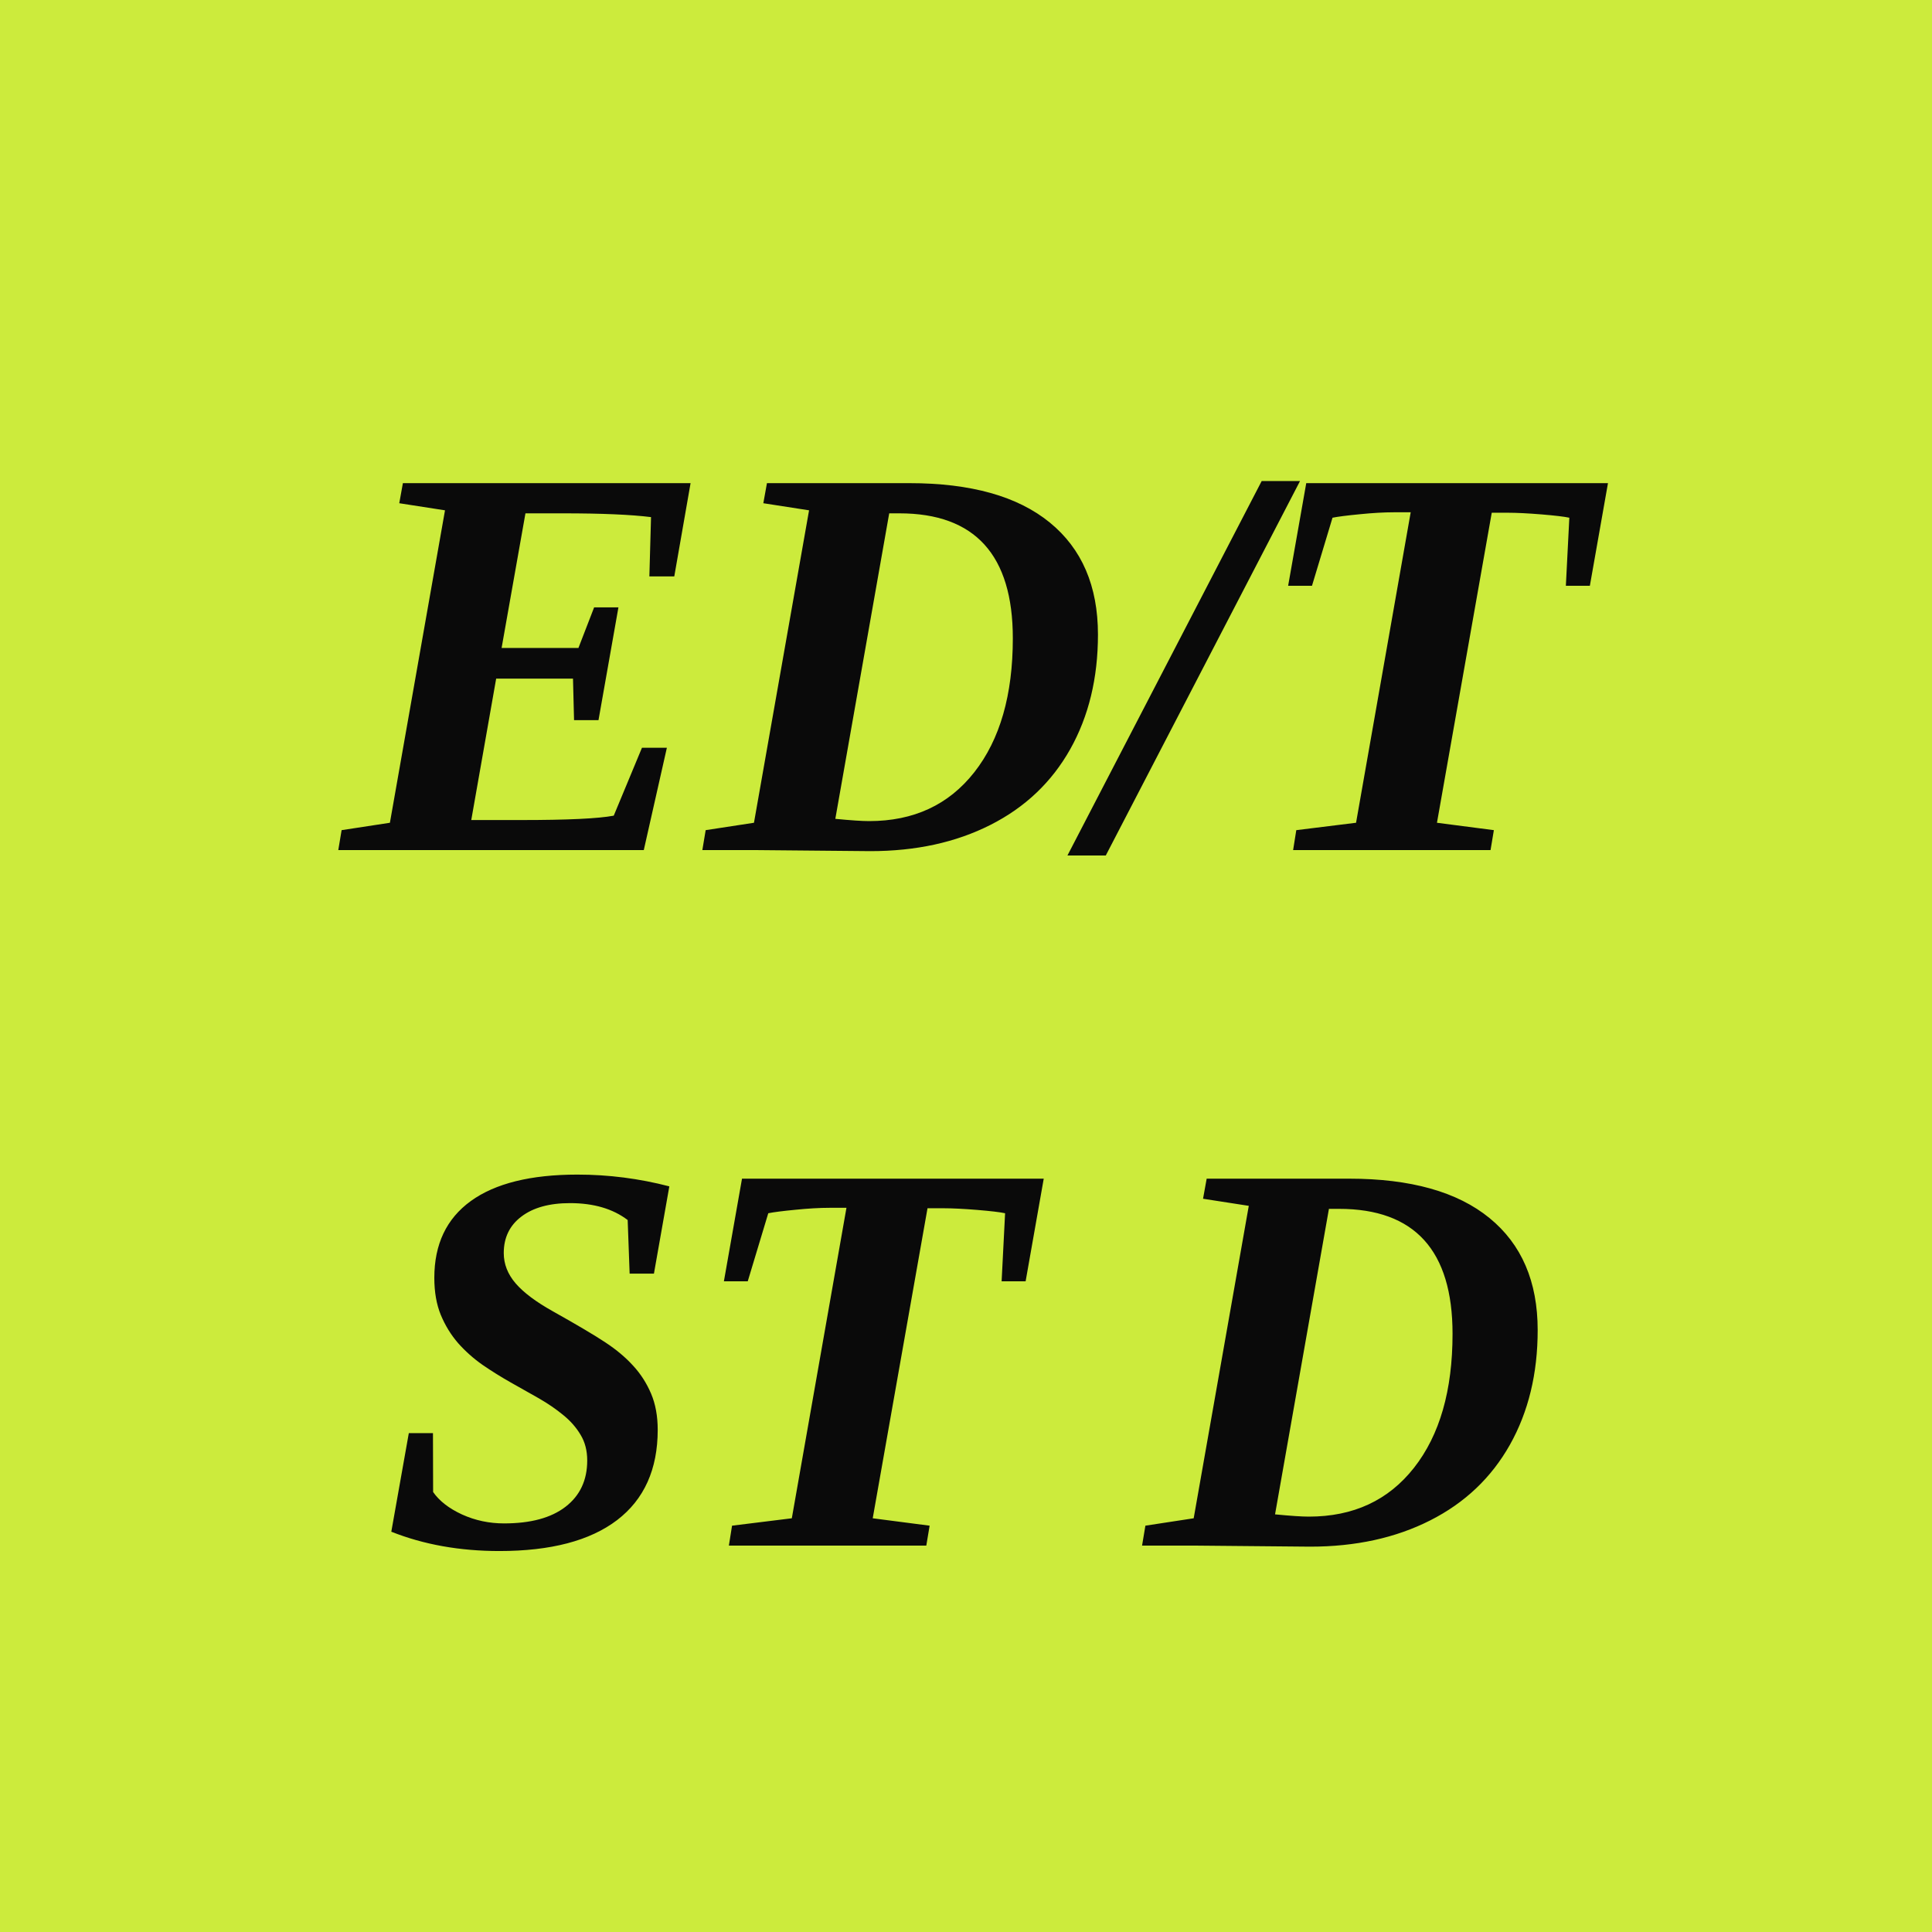
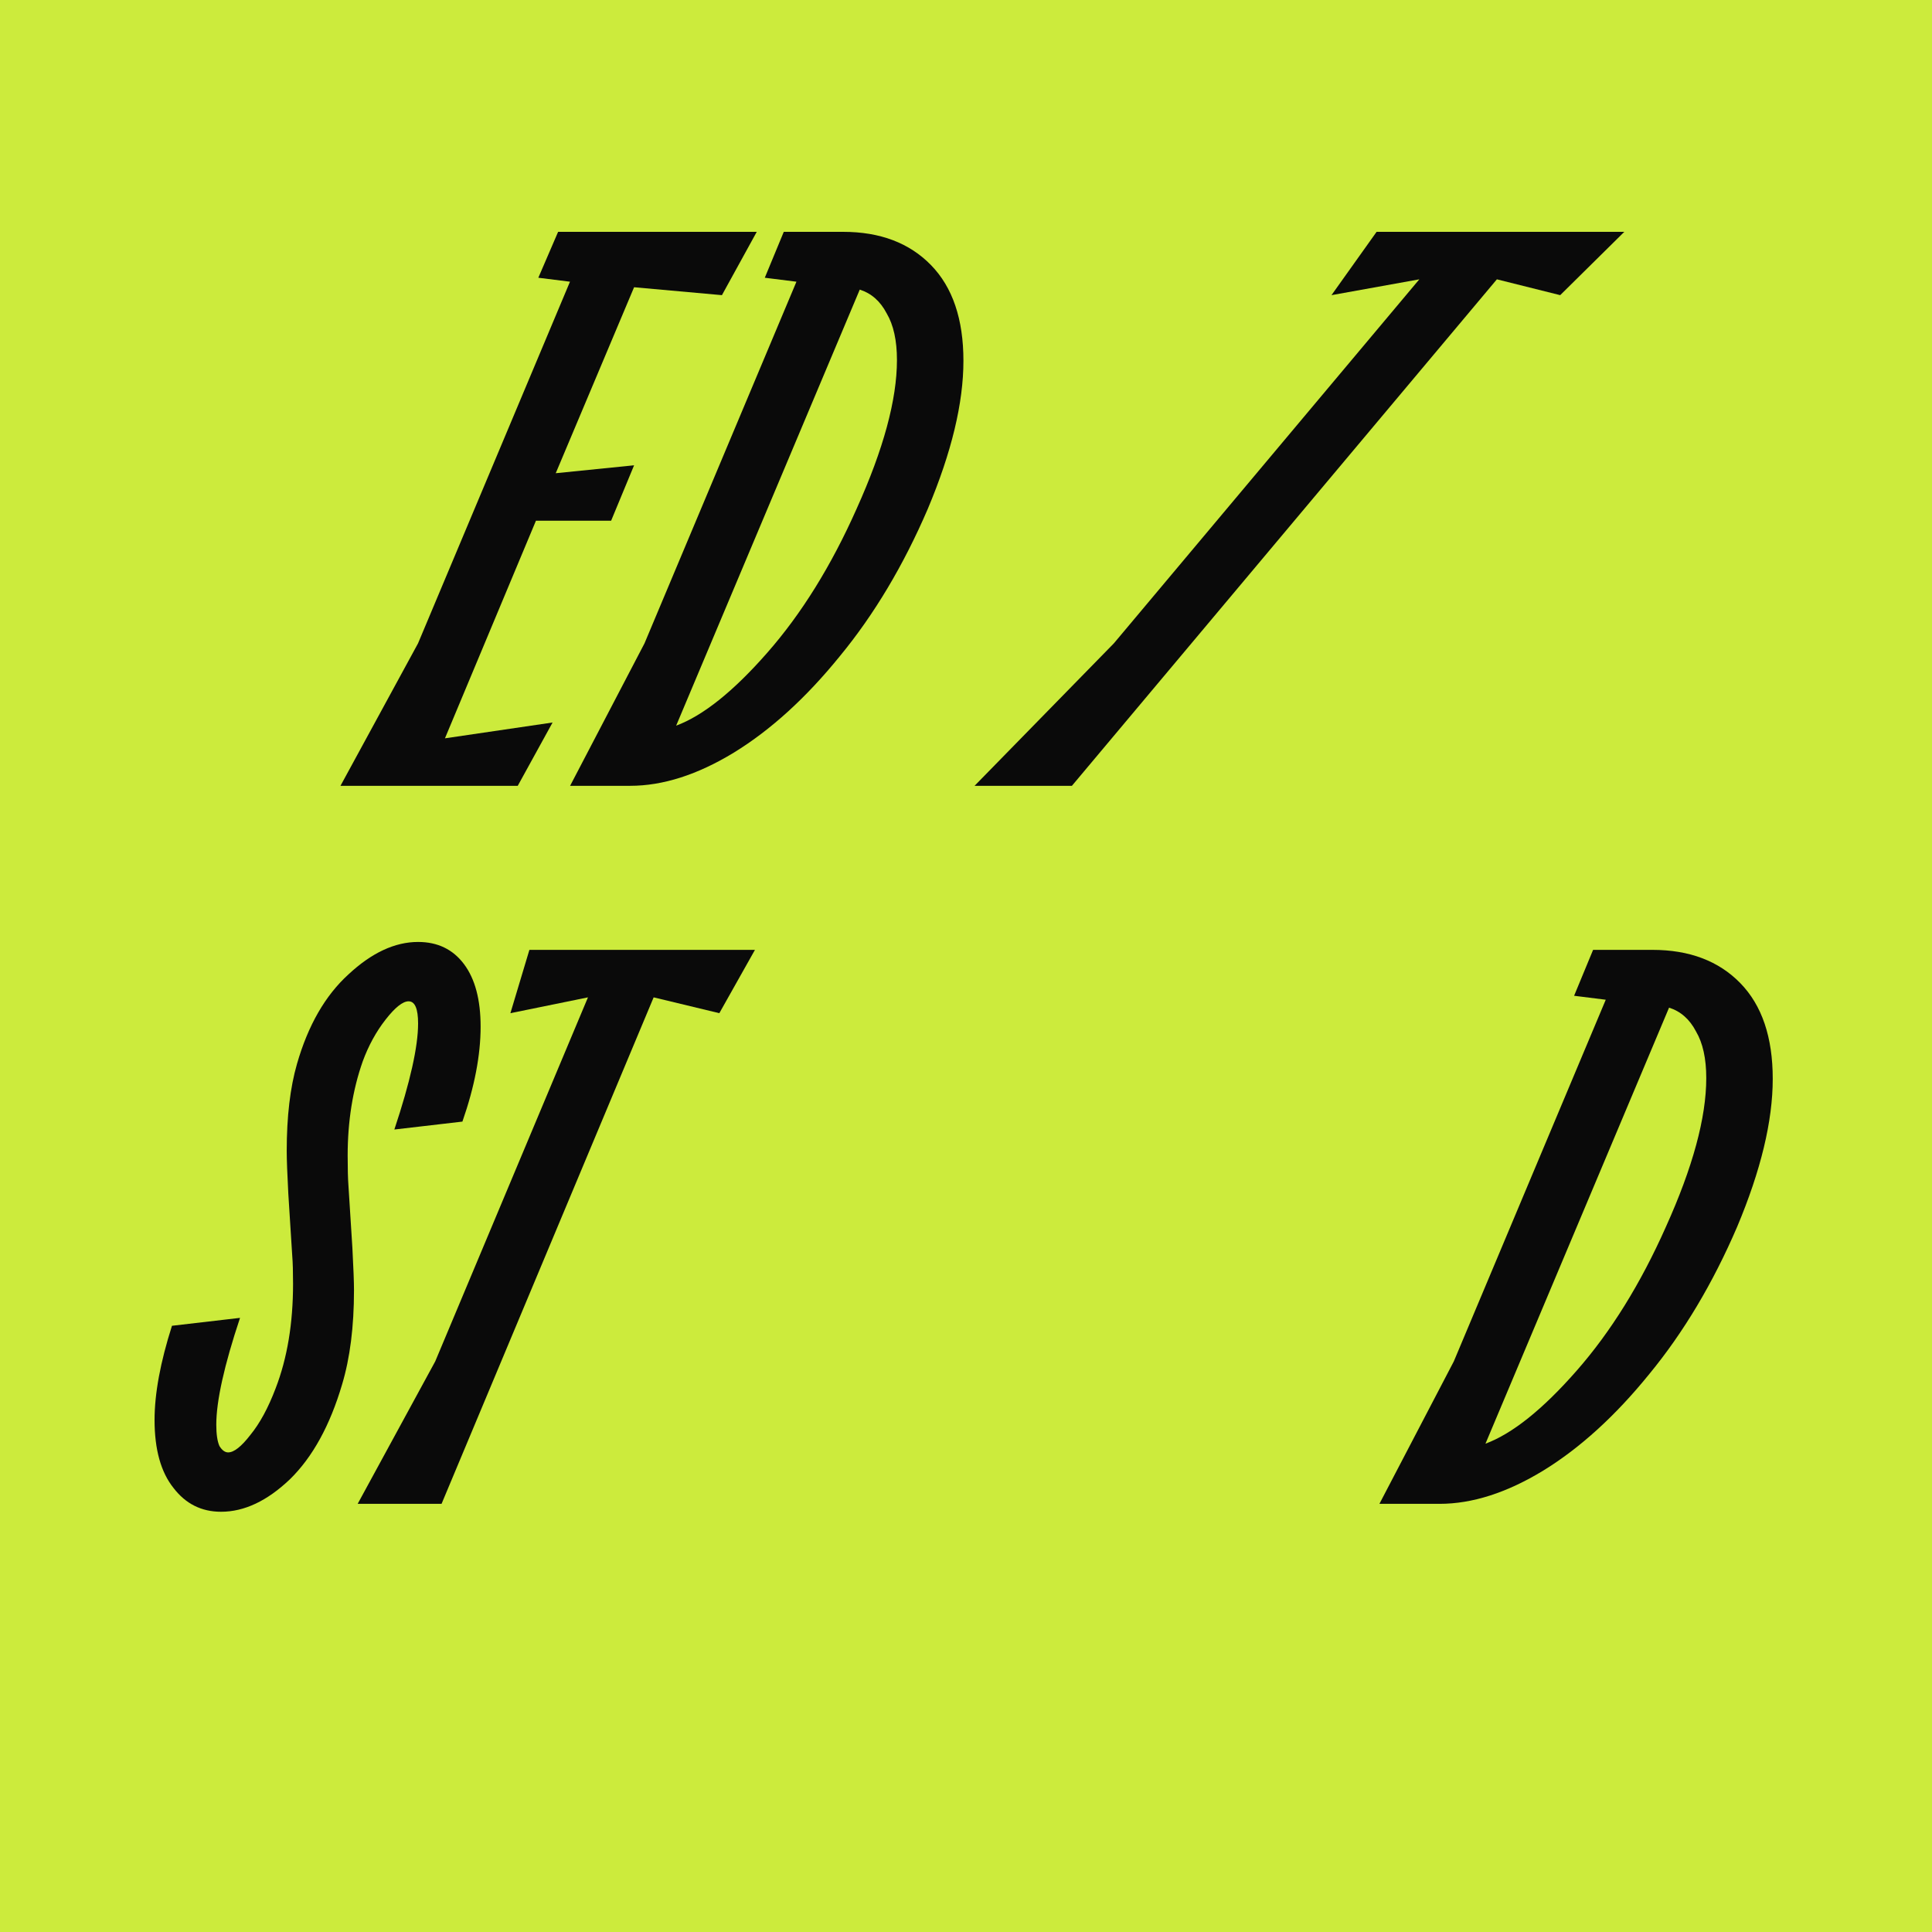
- <svg xmlns="http://www.w3.org/2000/svg" viewBox="0 0 200 200" width="200" height="200">
+ <svg xmlns="http://www.w3.org/2000/svg" width="200" height="200" viewBox="0 0 200 200" fill="none">
  <rect width="200" height="200" fill="#CCEB3C" />
-   <text x="100" y="88" font-family="Georgia, 'Times New Roman', serif" font-size="58" font-weight="900" font-style="italic" fill="#0a0a0a" text-anchor="middle" letter-spacing="-1">ED/T</text>
-   <text x="100" y="160" font-family="Georgia, 'Times New Roman', serif" font-size="58" font-weight="900" font-style="italic" fill="#0a0a0a" text-anchor="middle" letter-spacing="-1">ST  D</text>
+   <g transform="translate(16, 24) scale(0.328)">
+     <path d="M190.057 0L179.067 19.982L151.342 17.484L126.615 76.18L151.342 73.682L144.099 91.166H120.371L91.647 159.852L125.616 154.857L114.626 174.838H58.678L83.155 129.88L131.111 15.736L121.12 14.487L127.364 0H190.057Z" fill="#0a0a0a" />
+     <path d="M217.32 0C228.976 0 238.218 3.497 245.045 10.49C251.872 17.484 255.285 27.558 255.285 40.712C255.285 54.033 251.539 69.602 244.046 87.419C236.386 105.236 227.145 120.722 216.321 133.876C205.665 147.031 194.508 157.188 182.852 164.348C171.363 171.342 160.456 174.838 150.132 174.838H131.15L154.628 129.88L202.584 15.736L192.593 14.487L198.588 0H217.32ZM221.567 87.419C230.059 68.603 234.305 52.951 234.305 40.463C234.305 34.302 233.222 29.39 231.058 25.726C229.06 21.896 226.229 19.399 222.566 18.233L164.619 155.856C173.111 152.692 182.686 145.033 193.343 132.877C204.166 120.555 213.574 105.403 221.567 87.419Z" fill="#0a0a0a" />
+     <path d="M385.684 0H463.862L443.631 19.982L423.649 14.986L289.523 174.838H258.802L302.761 129.88L399.172 14.986L371.448 19.982L385.684 0Z" fill="#0a0a0a" />
+     <path d="M20.981 403.953C14.82 403.953 9.824 401.455 5.994 396.459C1.998 391.464 0 384.304 0 374.979C0 366.654 1.832 356.746 5.495 345.257L26.975 342.759C21.98 357.745 19.482 368.985 19.482 376.478C19.482 379.475 19.815 381.723 20.481 383.222C21.314 384.554 22.229 385.22 23.229 385.22C25.06 385.22 27.391 383.388 30.222 379.725C33.219 376.062 35.883 371.15 38.215 364.989C41.878 355.497 43.71 344.508 43.71 332.019C43.71 328.189 43.626 325.275 43.46 323.277L42.211 303.545C41.878 297.218 41.711 292.722 41.711 290.058C41.711 279.235 42.794 270.076 44.958 262.583C48.455 250.428 53.867 241.02 61.193 234.359C68.52 227.532 75.847 224.119 83.173 224.119C89.334 224.119 94.163 226.45 97.66 231.112C101.156 235.775 102.905 242.352 102.905 250.844C102.905 259.836 100.99 269.827 97.16 280.816L75.68 283.314C80.675 268.328 83.173 257.172 83.173 249.845C83.173 245.183 82.174 242.851 80.176 242.851C78.344 242.851 75.93 244.766 72.933 248.596C69.935 252.426 67.521 256.839 65.689 261.834C62.526 270.826 60.944 280.733 60.944 291.556C60.944 295.719 61.027 298.883 61.193 301.048L62.442 320.779C62.775 327.107 62.942 331.52 62.942 334.017C62.942 345.507 61.693 355.414 59.195 363.74C55.365 376.728 49.871 386.718 42.711 393.712C35.55 400.539 28.307 403.953 20.981 403.953Z" fill="#0a0a0a" />
+     <path d="M118.303 226.616H189.487L178.247 246.598L157.517 241.603L90.578 401.455H64.103L88.58 356.496L136.786 241.603L112.308 246.598L118.303 226.616Z" fill="#0a0a0a" />
+     <path d="M472.746 226.616C484.402 226.616 493.644 230.113 500.471 237.107C507.298 244.1 510.711 254.174 510.711 267.329C510.711 280.65 506.965 296.219 499.472 314.036C491.812 331.853 482.57 347.338 471.747 360.493C461.09 373.647 449.934 383.805 438.278 390.965C426.789 397.958 415.882 401.455 405.558 401.455H386.576L410.054 356.496L458.01 242.352L448.019 241.103L454.014 226.616H472.746ZM476.992 314.036C485.485 295.22 489.731 279.568 489.731 267.079C489.731 260.918 488.648 256.006 486.484 252.343C484.485 248.513 481.655 246.015 477.991 244.85L420.045 382.472C428.537 379.309 438.112 371.649 448.769 359.494C459.592 347.172 469 332.019 476.992 314.036Z" fill="#0a0a0a" />
+   </g>
</svg>
